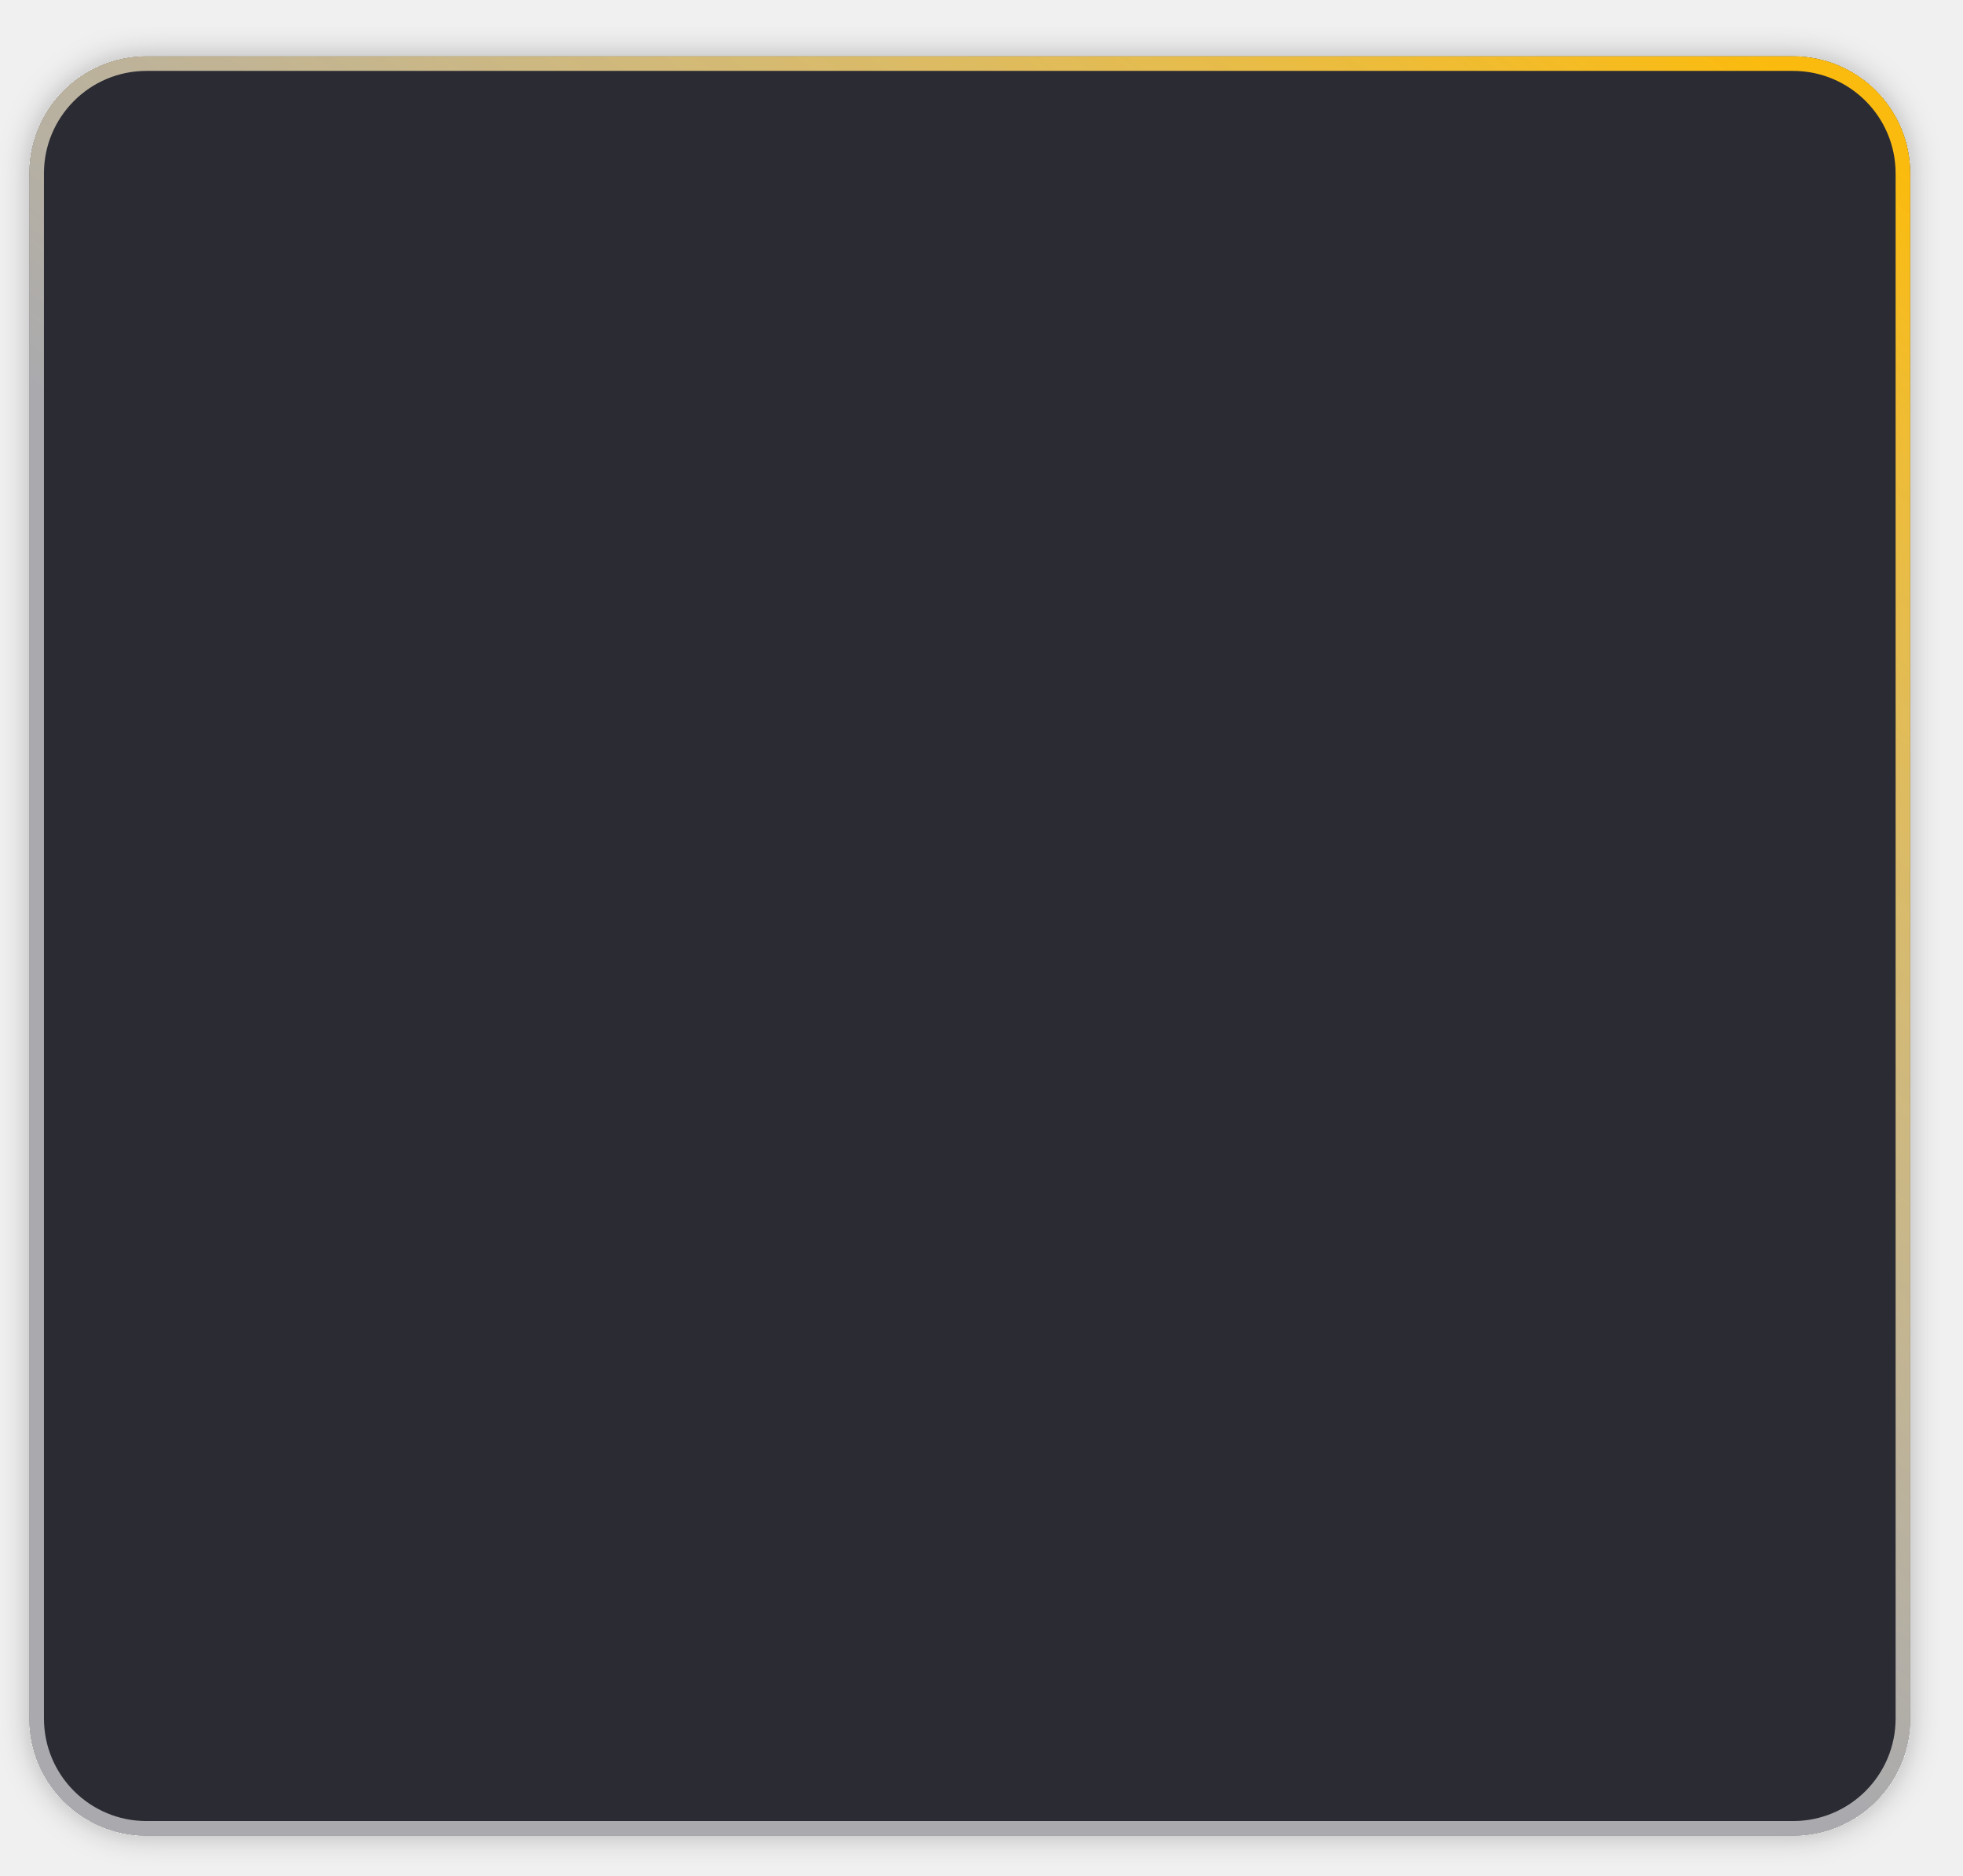
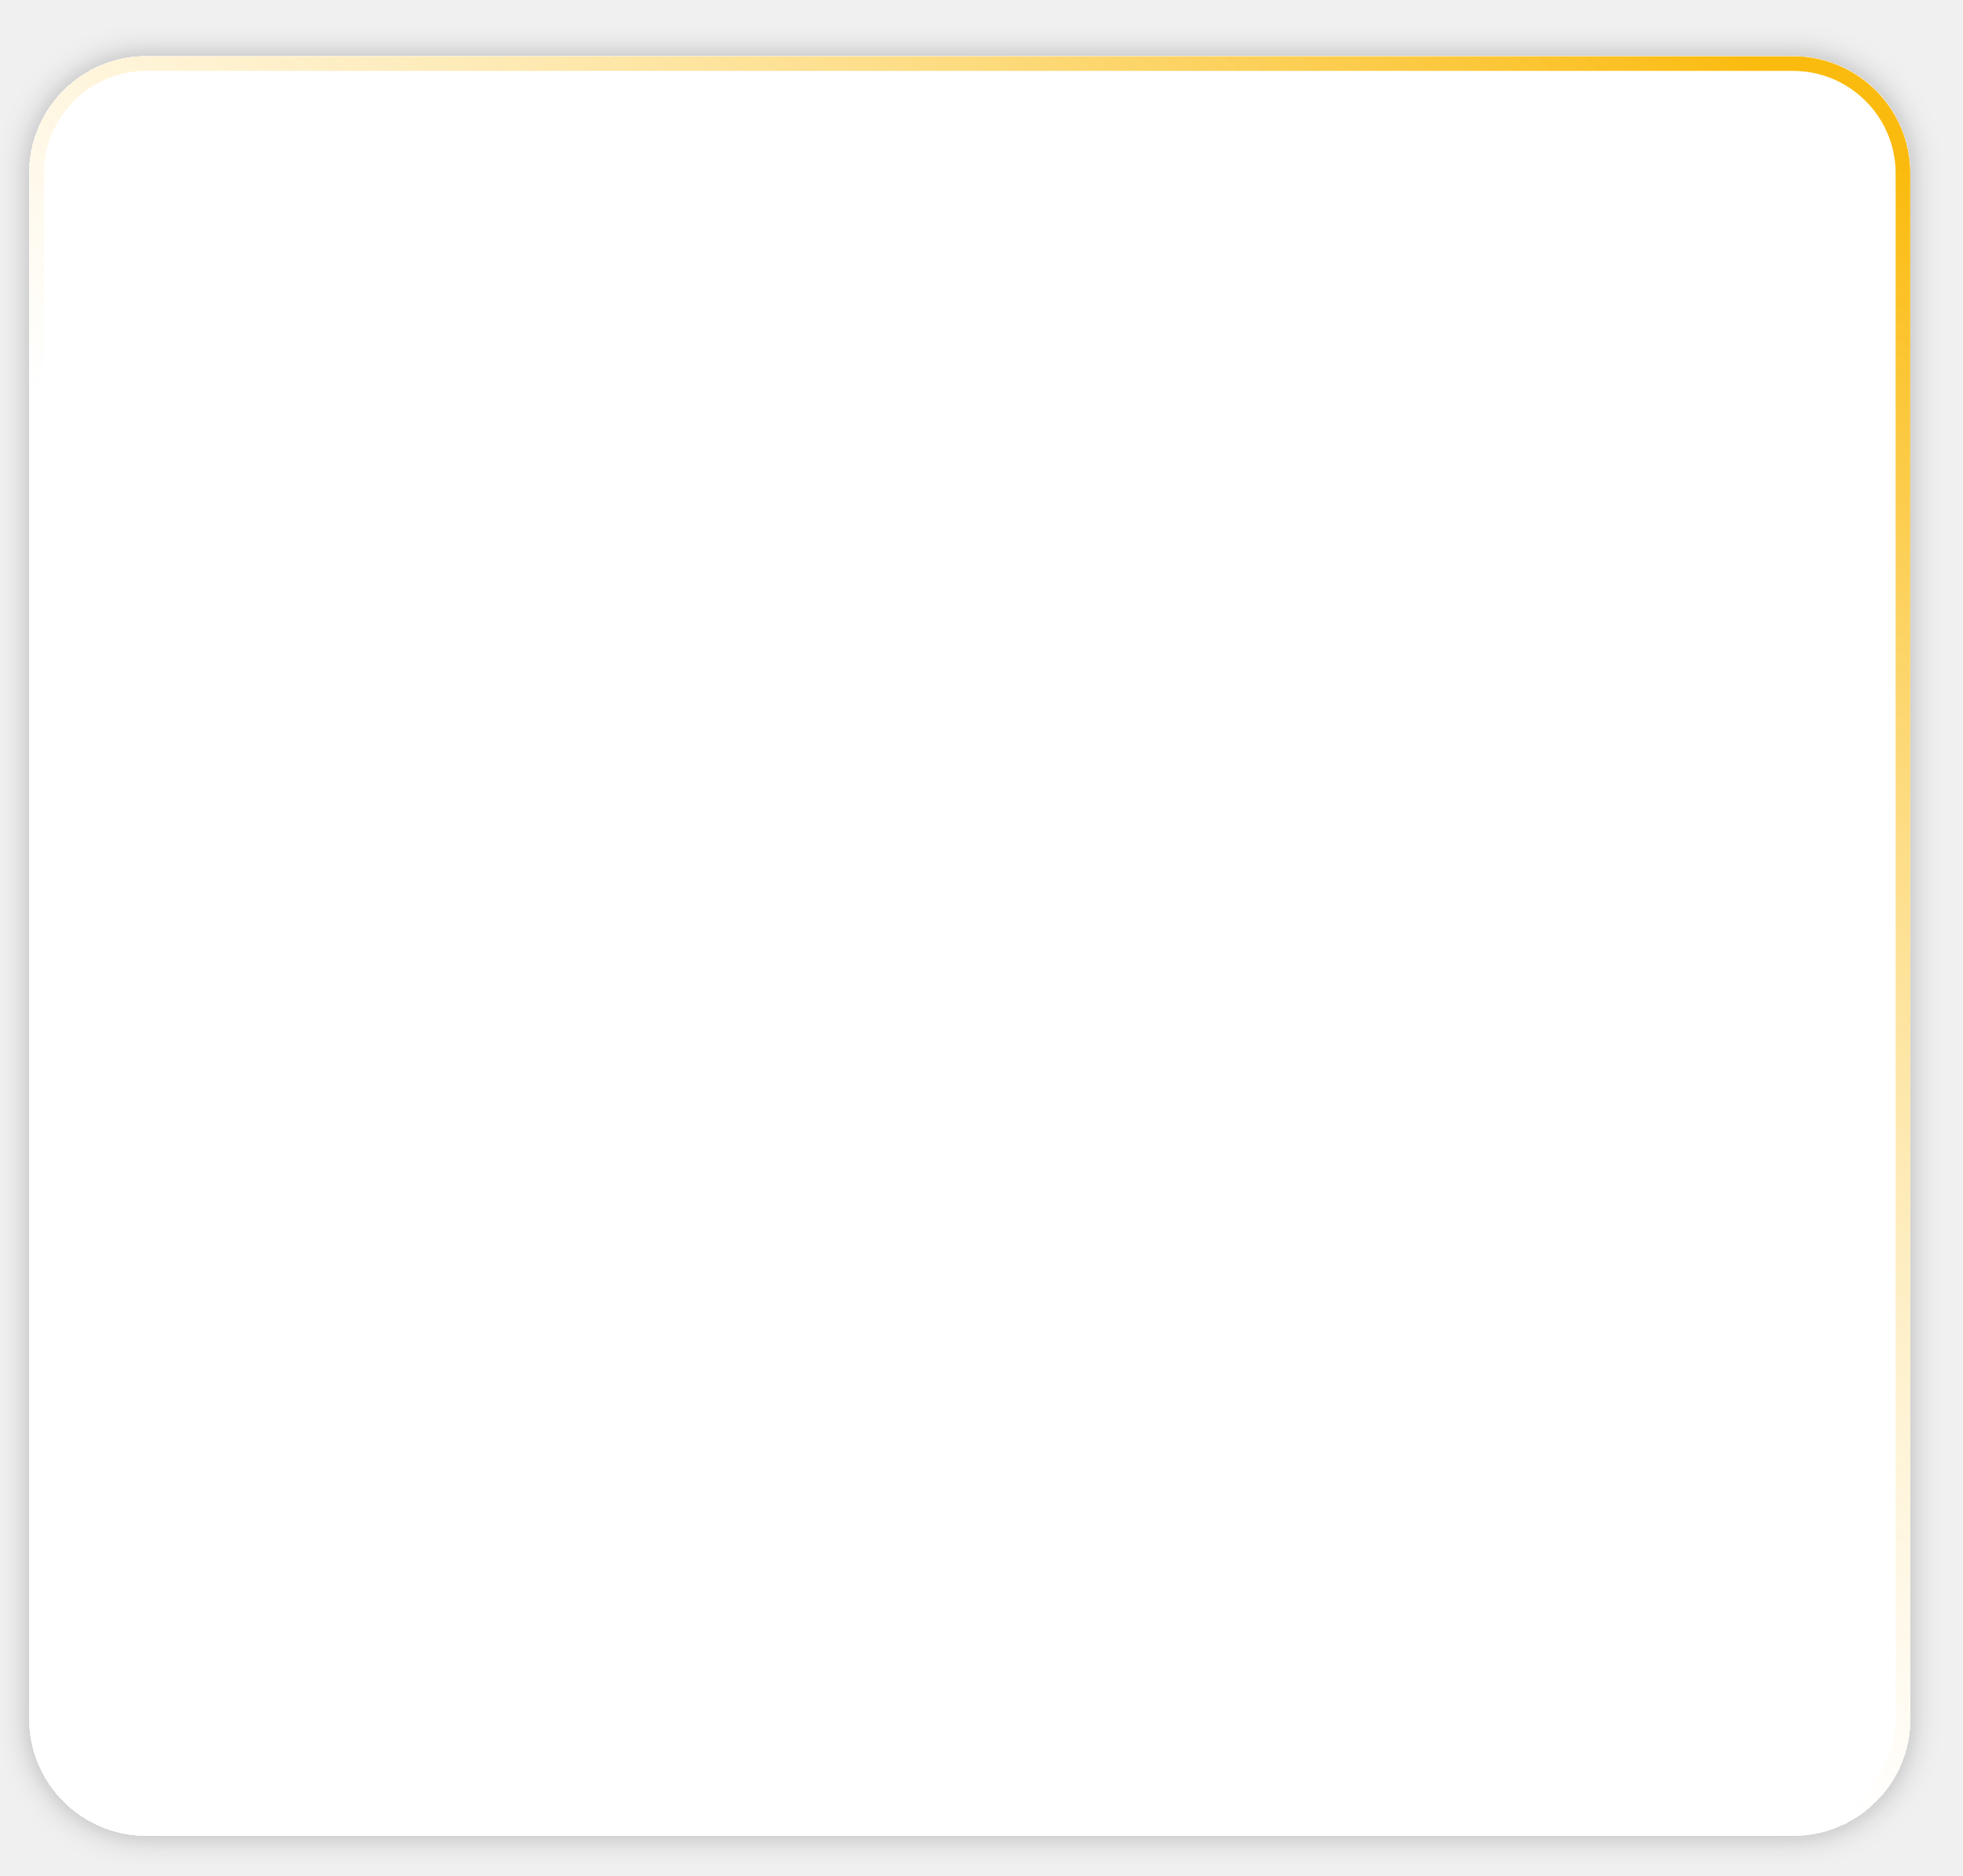
<svg xmlns="http://www.w3.org/2000/svg" width="67" height="64" viewBox="0 0 67 64" fill="none">
  <g filter="url(#filter0_d_475_716)">
-     <rect x="1" y="1.92" width="64.2" height="60.73" rx="4" fill="#2B2B34" />
+     <rect x="1" y="1.92" width="64.2" height="60.73" rx="4" fill="#fff" />
    <rect x="1.25" y="2.17" width="63.7" height="60.23" rx="3.75" stroke="url(#paint0_linear_475_716)" stroke-width="0.5" />
  </g>
  <defs>
    <filter id="filter0_d_475_716" x="0" y="0.92" width="66.2" height="62.73" filterUnits="userSpaceOnUse" color-interpolation-filters="sRGB">
      <feFlood flood-opacity="0" result="BackgroundImageFix" />
      <feColorMatrix in="SourceAlpha" type="matrix" values="0 0 0 0 0 0 0 0 0 0 0 0 0 0 0 0 0 0 127 0" result="hardAlpha" />
      <feOffset />
      <feGaussianBlur stdDeviation="0.5" />
      <feComposite in2="hardAlpha" operator="out" />
      <feColorMatrix type="matrix" values="0 0 0 0 0 0 0 0 0 0 0 0 0 0 0 0 0 0 0.25 0" />
      <feBlend mode="normal" in2="BackgroundImageFix" result="effect1_dropShadow_475_716" />
      <feBlend mode="normal" in="SourceGraphic" in2="effect1_dropShadow_475_716" result="shape" />
    </filter>
    <linearGradient id="paint0_linear_475_716" x1="59.995" y1="1.92" x2="32.233" y2="37.49" gradientUnits="userSpaceOnUse">
      <stop stop-color="#FBBB0E" />
      <stop offset="1" stop-color="white" stop-opacity="0.6" />
    </linearGradient>
  </defs>
</svg>
